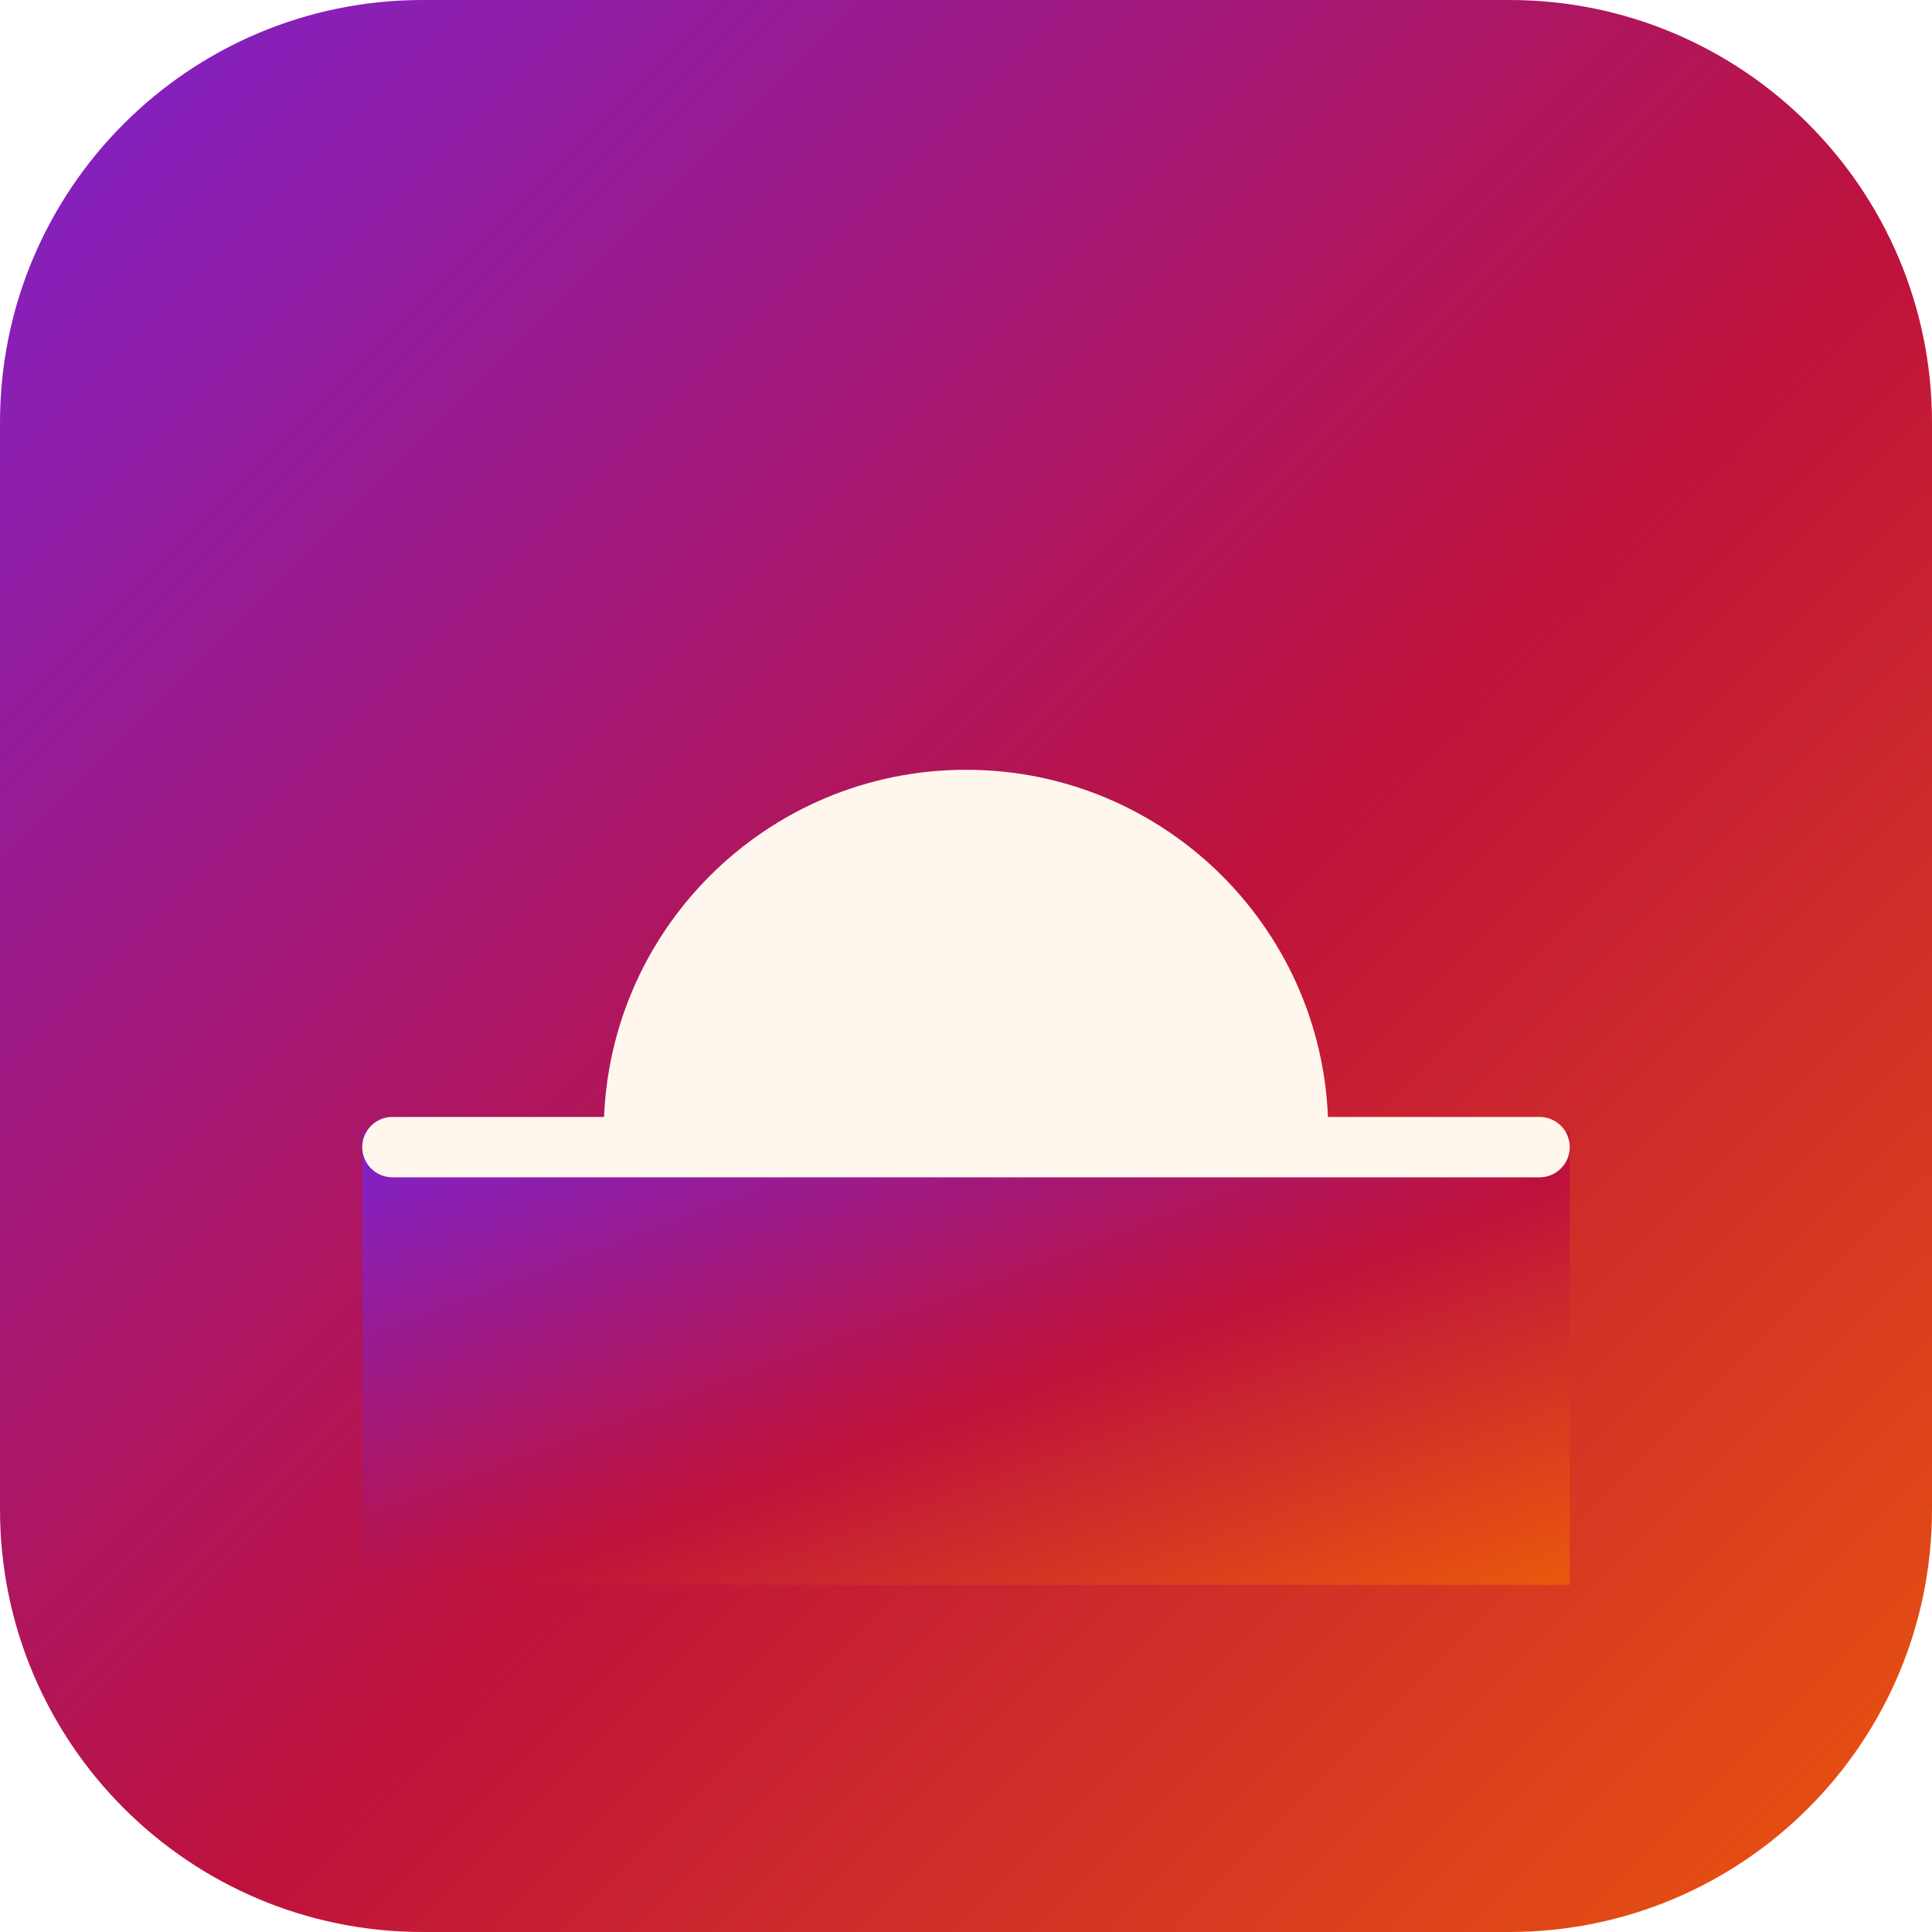
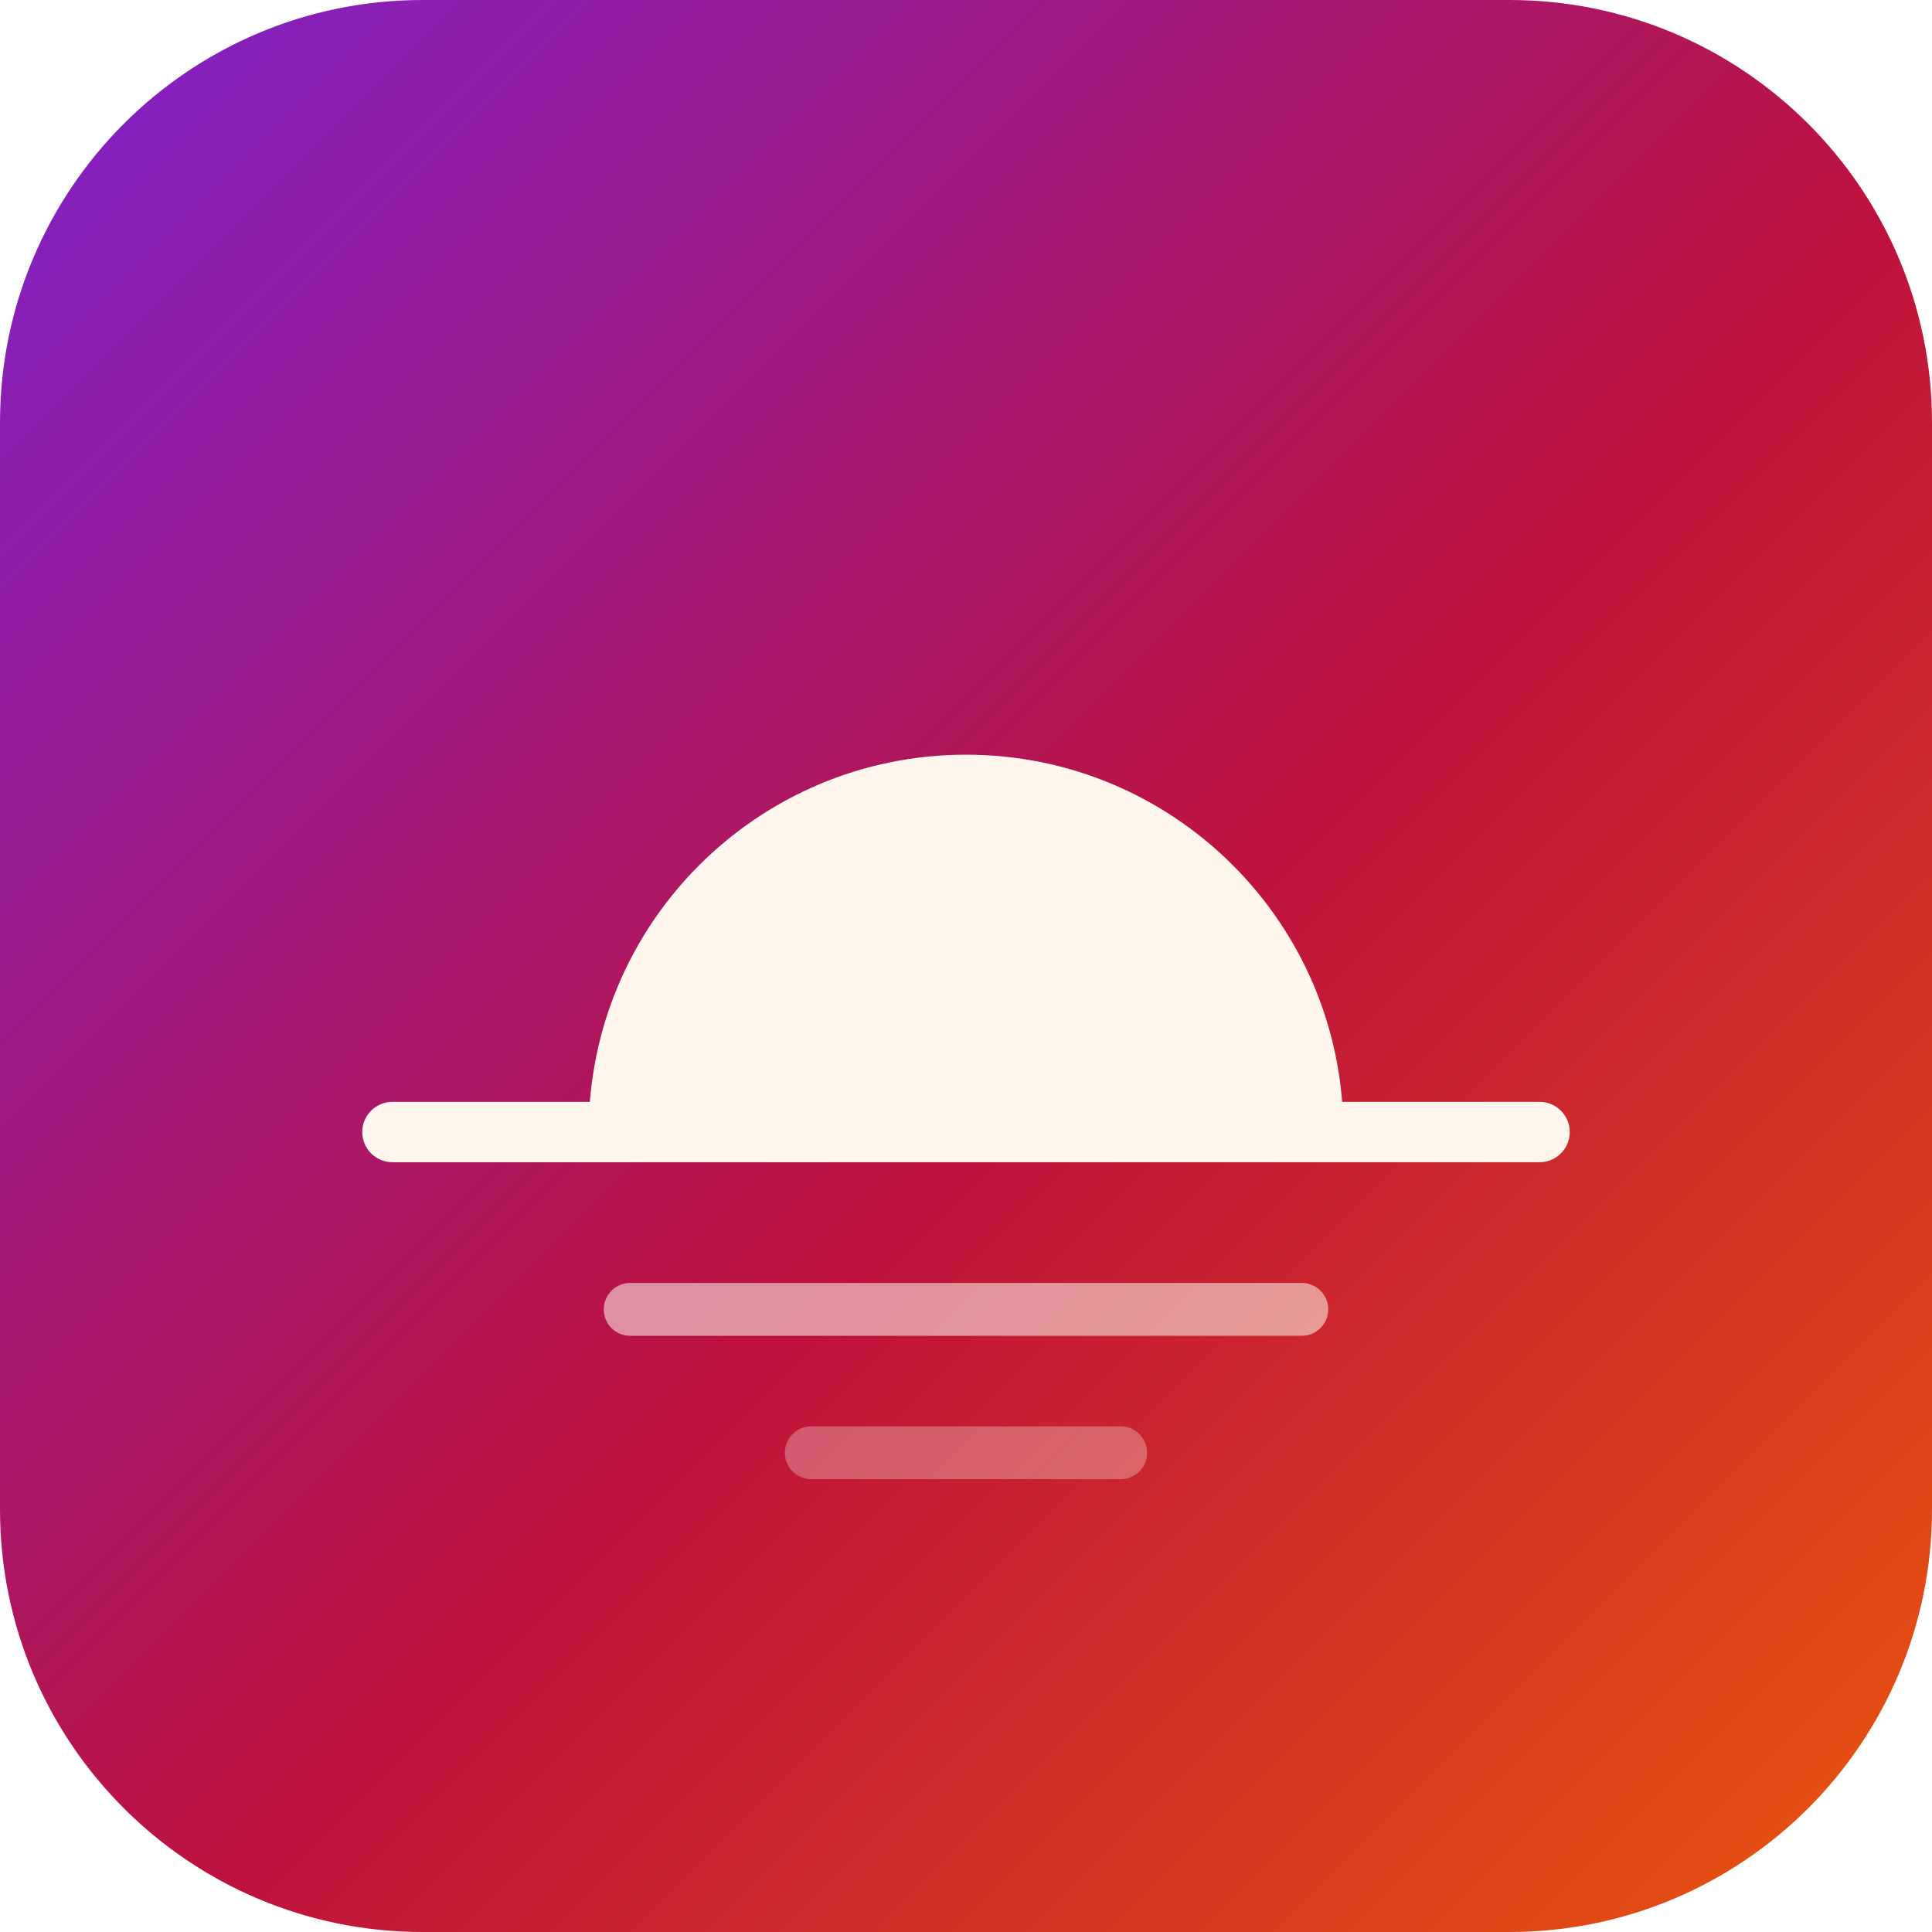
<svg xmlns="http://www.w3.org/2000/svg" viewBox="0 0 512 512">
  <defs>
-     <linearGradient id="langit" x1="0" y1="0" x2="1" y2="1">
+     <linearGradient id="langit" gradientUnits="userSpaceOnUse" x1="0" y1="0" x2="512" y2="512">
      <stop offset="0" stop-color="#7e22ce" />
      <stop offset="0.55" stop-color="#be123c" />
      <stop offset="1" stop-color="#ea580c" />
    </linearGradient>
+     <clipPath id="atas-cakrawala">
+       <rect width="512" height="300" />
+     </clipPath>
  </defs>
  <rect width="512" height="512" rx="112" fill="url(#langit)" />
-   <circle cx="256" cy="300" r="96" fill="#fff7ed" />
-   <rect x="96" y="300" width="320" height="120" fill="url(#langit)" />
-   <rect x="96" y="296" width="320" height="16" rx="8" fill="#fff7ed" />
+   <circle cx="256" cy="300" r="100" fill="#fff7ed" clip-path="url(#atas-cakrawala)" />
+   <rect x="96" y="292" width="320" height="16" rx="8" fill="#fff7ed" />
+   <rect x="160" y="340" width="192" height="14" rx="7" fill="#fff7ed" opacity="0.55" />
+   <rect x="208" y="378" width="96" height="14" rx="7" fill="#fff7ed" opacity="0.3" />
</svg>
